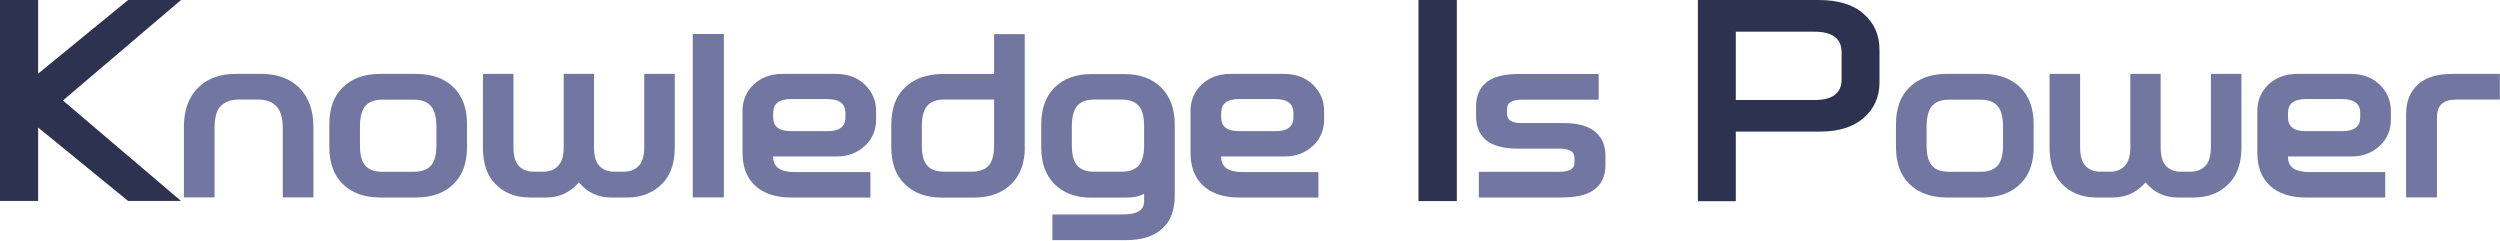
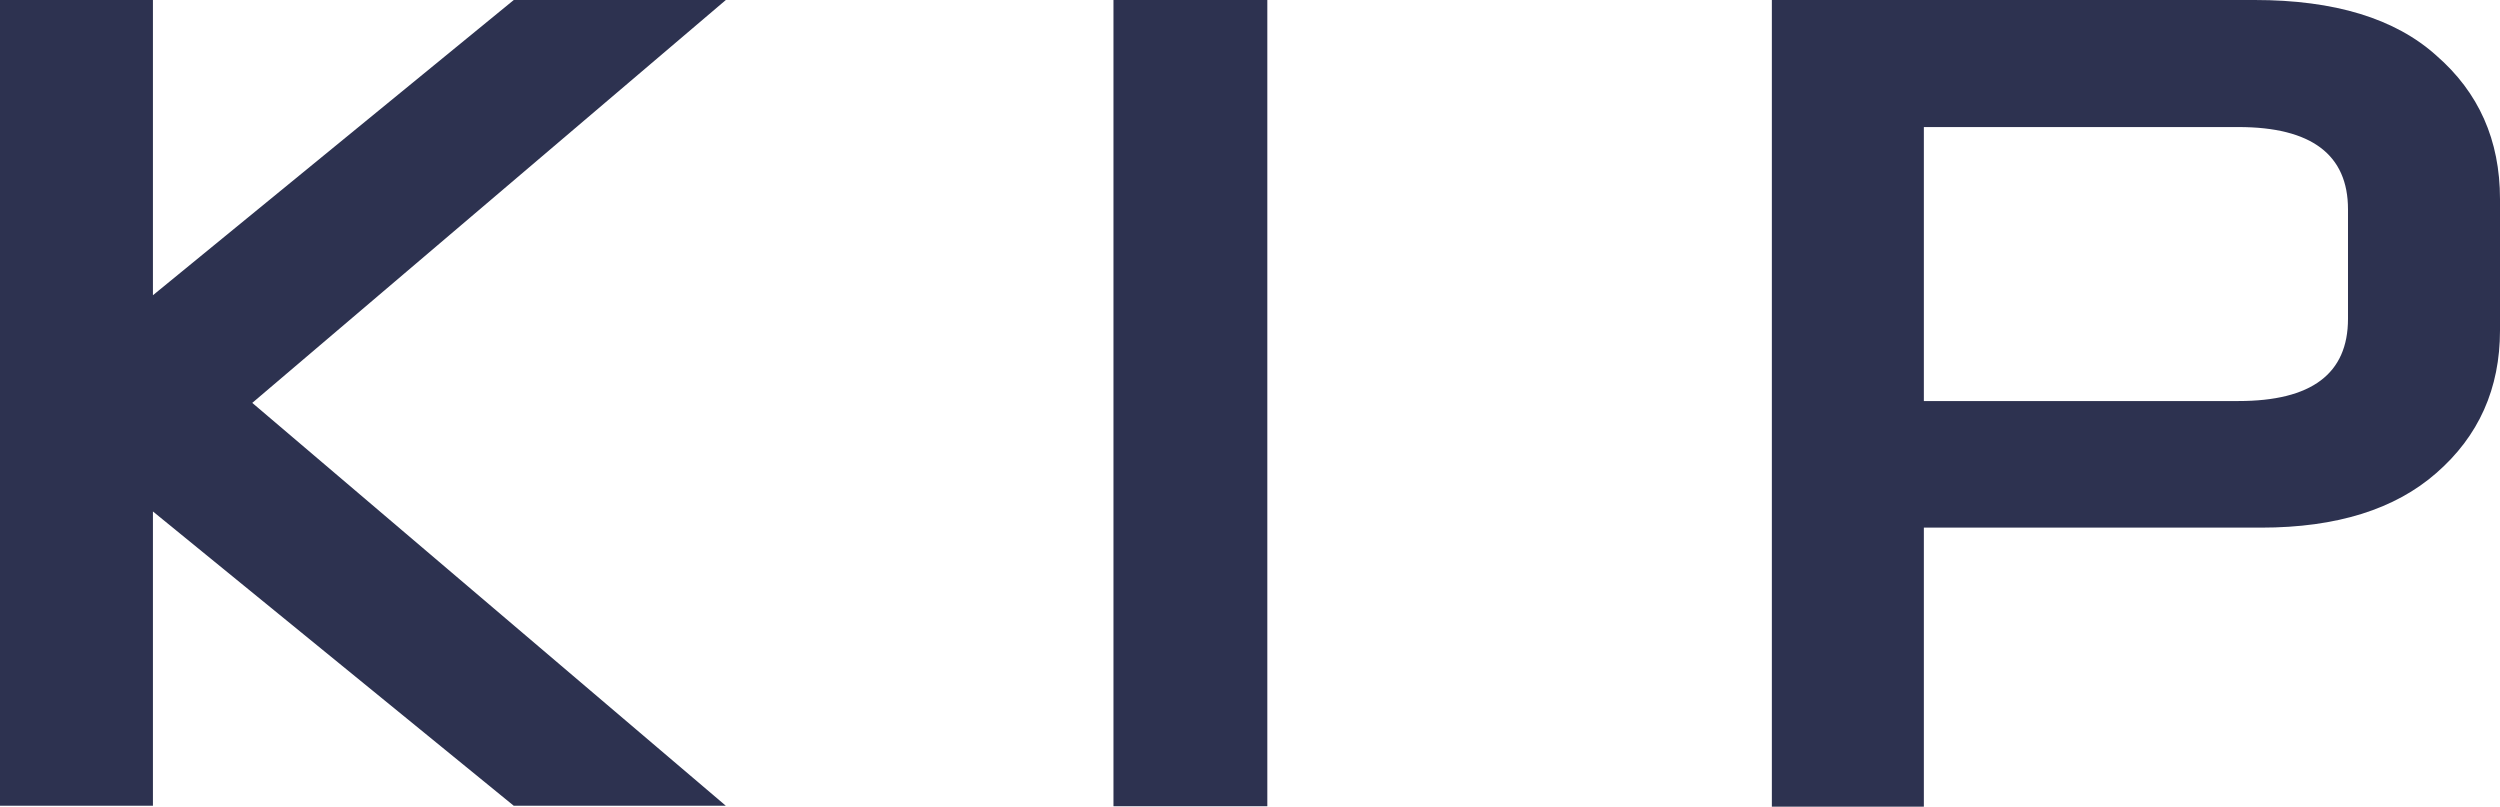
- <svg xmlns="http://www.w3.org/2000/svg" id="Layer_1" data-name="Layer 1" viewBox="0 0 216.96 20.83">
+ <svg xmlns="http://www.w3.org/2000/svg" id="Layer_1" data-name="Layer 1" viewBox="0 0 54.11 17.45">
  <defs>
    <style>
      .cls-1 {
        fill: #2d3250;
-       }
- 
-       .cls-1, .cls-2 {
        stroke-width: 0px;
-       }
- 
-       .cls-2 {
-         fill: #7177a1;
      }
    </style>
  </defs>
  <path class="cls-1" d="M0,17.45V0h3.31v6.39L11.12,0h4.59L5.46,8.72l10.25,8.72h-4.59l-7.81-6.37v6.37H0Z" />
-   <path class="cls-2" d="M20.45,6.41h2.21c1.4,0,2.51.41,3.33,1.22.8.83,1.21,1.96,1.21,3.38v6.12h-2.66v-5.94c0-.88-.16-1.5-.47-1.87-.37-.46-.93-.68-1.67-.68h-1.71c-.71,0-1.25.23-1.64.68-.29.37-.43,1-.43,1.87v5.94h-2.66v-6.12c0-1.43.4-2.56,1.21-3.38.82-.82,1.91-1.22,3.29-1.22Z" />
-   <path class="cls-2" d="M36.14,17.14h-3.19c-1.37-.01-2.44-.41-3.22-1.19-.77-.76-1.15-1.82-1.15-3.19v-1.96c0-1.38.38-2.45,1.15-3.2.78-.78,1.85-1.18,3.22-1.19h3.19c1.38.01,2.46.41,3.24,1.19.77.76,1.15,1.82,1.15,3.2v1.96c0,1.37-.38,2.43-1.15,3.19-.78.78-1.86,1.18-3.24,1.19ZM35.89,14.91c.73,0,1.25-.2,1.57-.61.28-.37.41-.93.41-1.67v-1.66c0-.76-.14-1.32-.41-1.69-.31-.42-.83-.63-1.57-.63h-2.7c-.72,0-1.24.21-1.55.63-.26.36-.4.92-.4,1.69v1.66c0,.76.13,1.31.4,1.67.31.41.83.61,1.55.61h2.7Z" />
-   <path class="cls-2" d="M50.22,15.84c-.73.86-1.67,1.3-2.83,1.3h-1.4c-1.26,0-2.27-.4-3.04-1.21-.7-.74-1.04-1.78-1.04-3.11v-6.41h2.65v6.35c0,.76.15,1.3.45,1.62.32.35.76.52,1.3.52h.83c.55,0,.99-.17,1.31-.52.31-.32.47-.86.47-1.62v-6.35h2.63v6.35c0,.76.15,1.3.45,1.62.32.35.76.52,1.3.52h.83c.55,0,.99-.17,1.31-.52.31-.32.47-.86.47-1.62v-6.35h2.65v6.41c0,1.33-.36,2.37-1.08,3.11-.78.8-1.8,1.21-3.06,1.21h-1.4c-1.12,0-2.04-.43-2.77-1.3Z" />
-   <path class="cls-2" d="M60.12,17.14V2.95h2.7v14.18h-2.7Z" />
-   <path class="cls-2" d="M76.03,9.63v.76c0,.9-.32,1.66-.97,2.27-.66.61-1.48.92-2.45.92h-5.51v.05c0,.86.61,1.3,1.82,1.3h6.62v2.21h-6.89c-1.34,0-2.39-.35-3.13-1.04-.72-.68-1.08-1.62-1.08-2.83v-3.65c0-.9.32-1.66.95-2.27.65-.62,1.49-.94,2.54-.94h4.59c1.04,0,1.89.31,2.54.94.65.62.97,1.39.97,2.29ZM68.63,11.38h3.19c1.03,0,1.55-.4,1.55-1.19v-.38c0-.8-.52-1.21-1.55-1.21h-3.19c-1.02,0-1.53.4-1.53,1.21v.38c0,.79.51,1.19,1.53,1.19Z" />
-   <path class="cls-2" d="M88.94,12.77c0,1.37-.39,2.43-1.17,3.19-.78.78-1.85,1.18-3.22,1.19h-2.83c-1.37-.01-2.44-.41-3.22-1.19-.77-.76-1.15-1.82-1.15-3.19v-1.94c0-1.38.38-2.45,1.15-3.2.78-.78,1.85-1.18,3.22-1.21h4.55v-3.46h2.66v9.81ZM86.27,12.64v-4h-4.34c-.71,0-1.22.21-1.53.63-.26.36-.4.92-.4,1.69v1.66c0,.76.13,1.31.4,1.67.31.41.82.61,1.53.61h2.39c.71,0,1.22-.2,1.55-.61.26-.36.4-.91.4-1.66Z" />
-   <path class="cls-2" d="M101.95,10.79v6.19c0,1.26-.35,2.2-1.06,2.83-.7.68-1.76,1.03-3.19,1.03h-6.37v-2.23h6.14c1.21,0,1.82-.38,1.82-1.13v-.67c-.36.23-.91.34-1.64.34h-2.97c-1.32,0-2.38-.39-3.17-1.17-.77-.78-1.15-1.85-1.15-3.2v-1.96c0-1.37.38-2.44,1.15-3.22.79-.78,1.85-1.17,3.17-1.17h2.93c1.32,0,2.38.39,3.17,1.17.78.79,1.17,1.86,1.17,3.2ZM99.29,12.62v-1.66c0-.77-.13-1.33-.4-1.69-.32-.42-.84-.63-1.55-.63h-2.39c-.71,0-1.22.21-1.53.63-.26.36-.4.92-.4,1.69v1.66c0,.76.13,1.31.4,1.67.31.41.82.61,1.53.61h2.39c.71,0,1.22-.2,1.55-.61.26-.36.4-.92.4-1.67Z" />
-   <path class="cls-2" d="M114.91,9.63v.76c0,.9-.32,1.66-.97,2.27-.66.61-1.48.92-2.45.92h-5.51v.05c0,.86.61,1.3,1.82,1.3h6.62v2.21h-6.89c-1.34,0-2.39-.35-3.13-1.04-.72-.68-1.08-1.62-1.08-2.83v-3.65c0-.9.32-1.66.95-2.27.65-.62,1.49-.94,2.54-.94h4.59c1.04,0,1.89.31,2.54.94.65.62.97,1.39.97,2.29ZM107.51,11.38h3.19c1.03,0,1.55-.4,1.55-1.19v-.38c0-.8-.52-1.21-1.55-1.21h-3.19c-1.02,0-1.53.4-1.53,1.21v.38c0,.79.51,1.19,1.53,1.19Z" />
-   <path class="cls-1" d="M123.1,17.45V0h3.33v17.45h-3.33Z" />
-   <path class="cls-2" d="M135.64,10.68c1.14,0,2,.2,2.57.59.74.49,1.12,1.24,1.12,2.25v.81c0,1-.37,1.74-1.12,2.23-.59.38-1.49.58-2.72.58h-7.15v-2.23h6.97c.89,0,1.33-.26,1.33-.77v-.45c0-.53-.43-.79-1.3-.79h-3.58c-1.12,0-1.97-.19-2.58-.58-.72-.49-1.08-1.24-1.08-2.23v-.83c0-1.02.36-1.77,1.08-2.25.59-.4,1.48-.59,2.68-.59h6.88v2.23h-6.64c-.88,0-1.31.26-1.31.79v.47c0,.52.42.77,1.26.77h3.58Z" />
-   <path class="cls-1" d="M163.11,7.15c0,1.26-.46,2.29-1.38,3.09-.89.78-2.15,1.18-3.79,1.18h-7.3v6.04h-3.29V0h10.45c1.73,0,3.04.4,3.93,1.2.92.8,1.38,1.83,1.38,3.11v2.84ZM157.45,8.68c1.58,0,2.37-.59,2.37-1.78v-2.37c0-1.18-.79-1.78-2.37-1.78h-6.81v5.93h6.81Z" />
-   <path class="cls-2" d="M172.1,17.14h-3.19c-1.37-.01-2.44-.41-3.22-1.19-.77-.76-1.15-1.82-1.15-3.19v-1.96c0-1.38.38-2.45,1.15-3.2.78-.78,1.85-1.18,3.22-1.19h3.19c1.38.01,2.46.41,3.24,1.19.77.76,1.15,1.82,1.15,3.2v1.96c0,1.37-.38,2.43-1.15,3.19-.78.78-1.86,1.18-3.24,1.19ZM171.85,14.91c.73,0,1.25-.2,1.57-.61.28-.37.41-.93.41-1.67v-1.66c0-.76-.14-1.32-.41-1.69-.31-.42-.83-.63-1.57-.63h-2.7c-.72,0-1.24.21-1.55.63-.26.36-.4.92-.4,1.69v1.66c0,.76.13,1.31.4,1.67.31.41.83.61,1.55.61h2.7Z" />
-   <path class="cls-2" d="M186.18,15.84c-.73.86-1.67,1.3-2.83,1.3h-1.4c-1.26,0-2.27-.4-3.04-1.21-.7-.74-1.04-1.78-1.04-3.11v-6.41h2.65v6.35c0,.76.15,1.3.45,1.62.32.35.76.52,1.3.52h.83c.55,0,.99-.17,1.31-.52.31-.32.47-.86.47-1.62v-6.35h2.63v6.35c0,.76.15,1.3.45,1.62.32.35.76.52,1.3.52h.83c.55,0,.99-.17,1.31-.52.31-.32.47-.86.47-1.62v-6.35h2.65v6.41c0,1.33-.36,2.37-1.08,3.11-.78.8-1.8,1.21-3.06,1.21h-1.4c-1.12,0-2.04-.43-2.77-1.3Z" />
-   <path class="cls-2" d="M207.49,9.63v.76c0,.9-.32,1.66-.97,2.27-.66.61-1.48.92-2.45.92h-5.51v.05c0,.86.61,1.3,1.82,1.3h6.62v2.21h-6.89c-1.34,0-2.39-.35-3.13-1.04-.72-.68-1.08-1.62-1.08-2.83v-3.65c0-.9.32-1.66.95-2.27.65-.62,1.49-.94,2.54-.94h4.59c1.04,0,1.89.31,2.54.94.65.62.97,1.39.97,2.29ZM200.09,11.38h3.19c1.03,0,1.55-.4,1.55-1.19v-.38c0-.8-.52-1.21-1.55-1.21h-3.19c-1.02,0-1.53.4-1.53,1.21v.38c0,.79.51,1.19,1.53,1.19Z" />
-   <path class="cls-2" d="M208.82,9.81c0-1.04.35-1.88,1.04-2.5.66-.6,1.67-.9,3.02-.9h4.07v2.23h-3.8c-1.1,0-1.66.5-1.66,1.51v6.98h-2.68v-7.33Z" />
+   <path class="cls-1" d="M24.1,17.45V0h3.33v17.45h-3.33Z" />
+   <path class="cls-1" d="M54.11,7.15c0,1.26-.46,2.29-1.38,3.09-.89.78-2.15,1.18-3.79,1.18h-7.3v6.04h-3.29V0h10.45c1.73,0,3.04.4,3.93,1.2.92.8,1.38,1.83,1.38,3.11v2.84ZM48.45,8.68c1.58,0,2.37-.59,2.37-1.78v-2.37c0-1.18-.79-1.78-2.37-1.78h-6.81v5.93h6.81Z" />
</svg>
